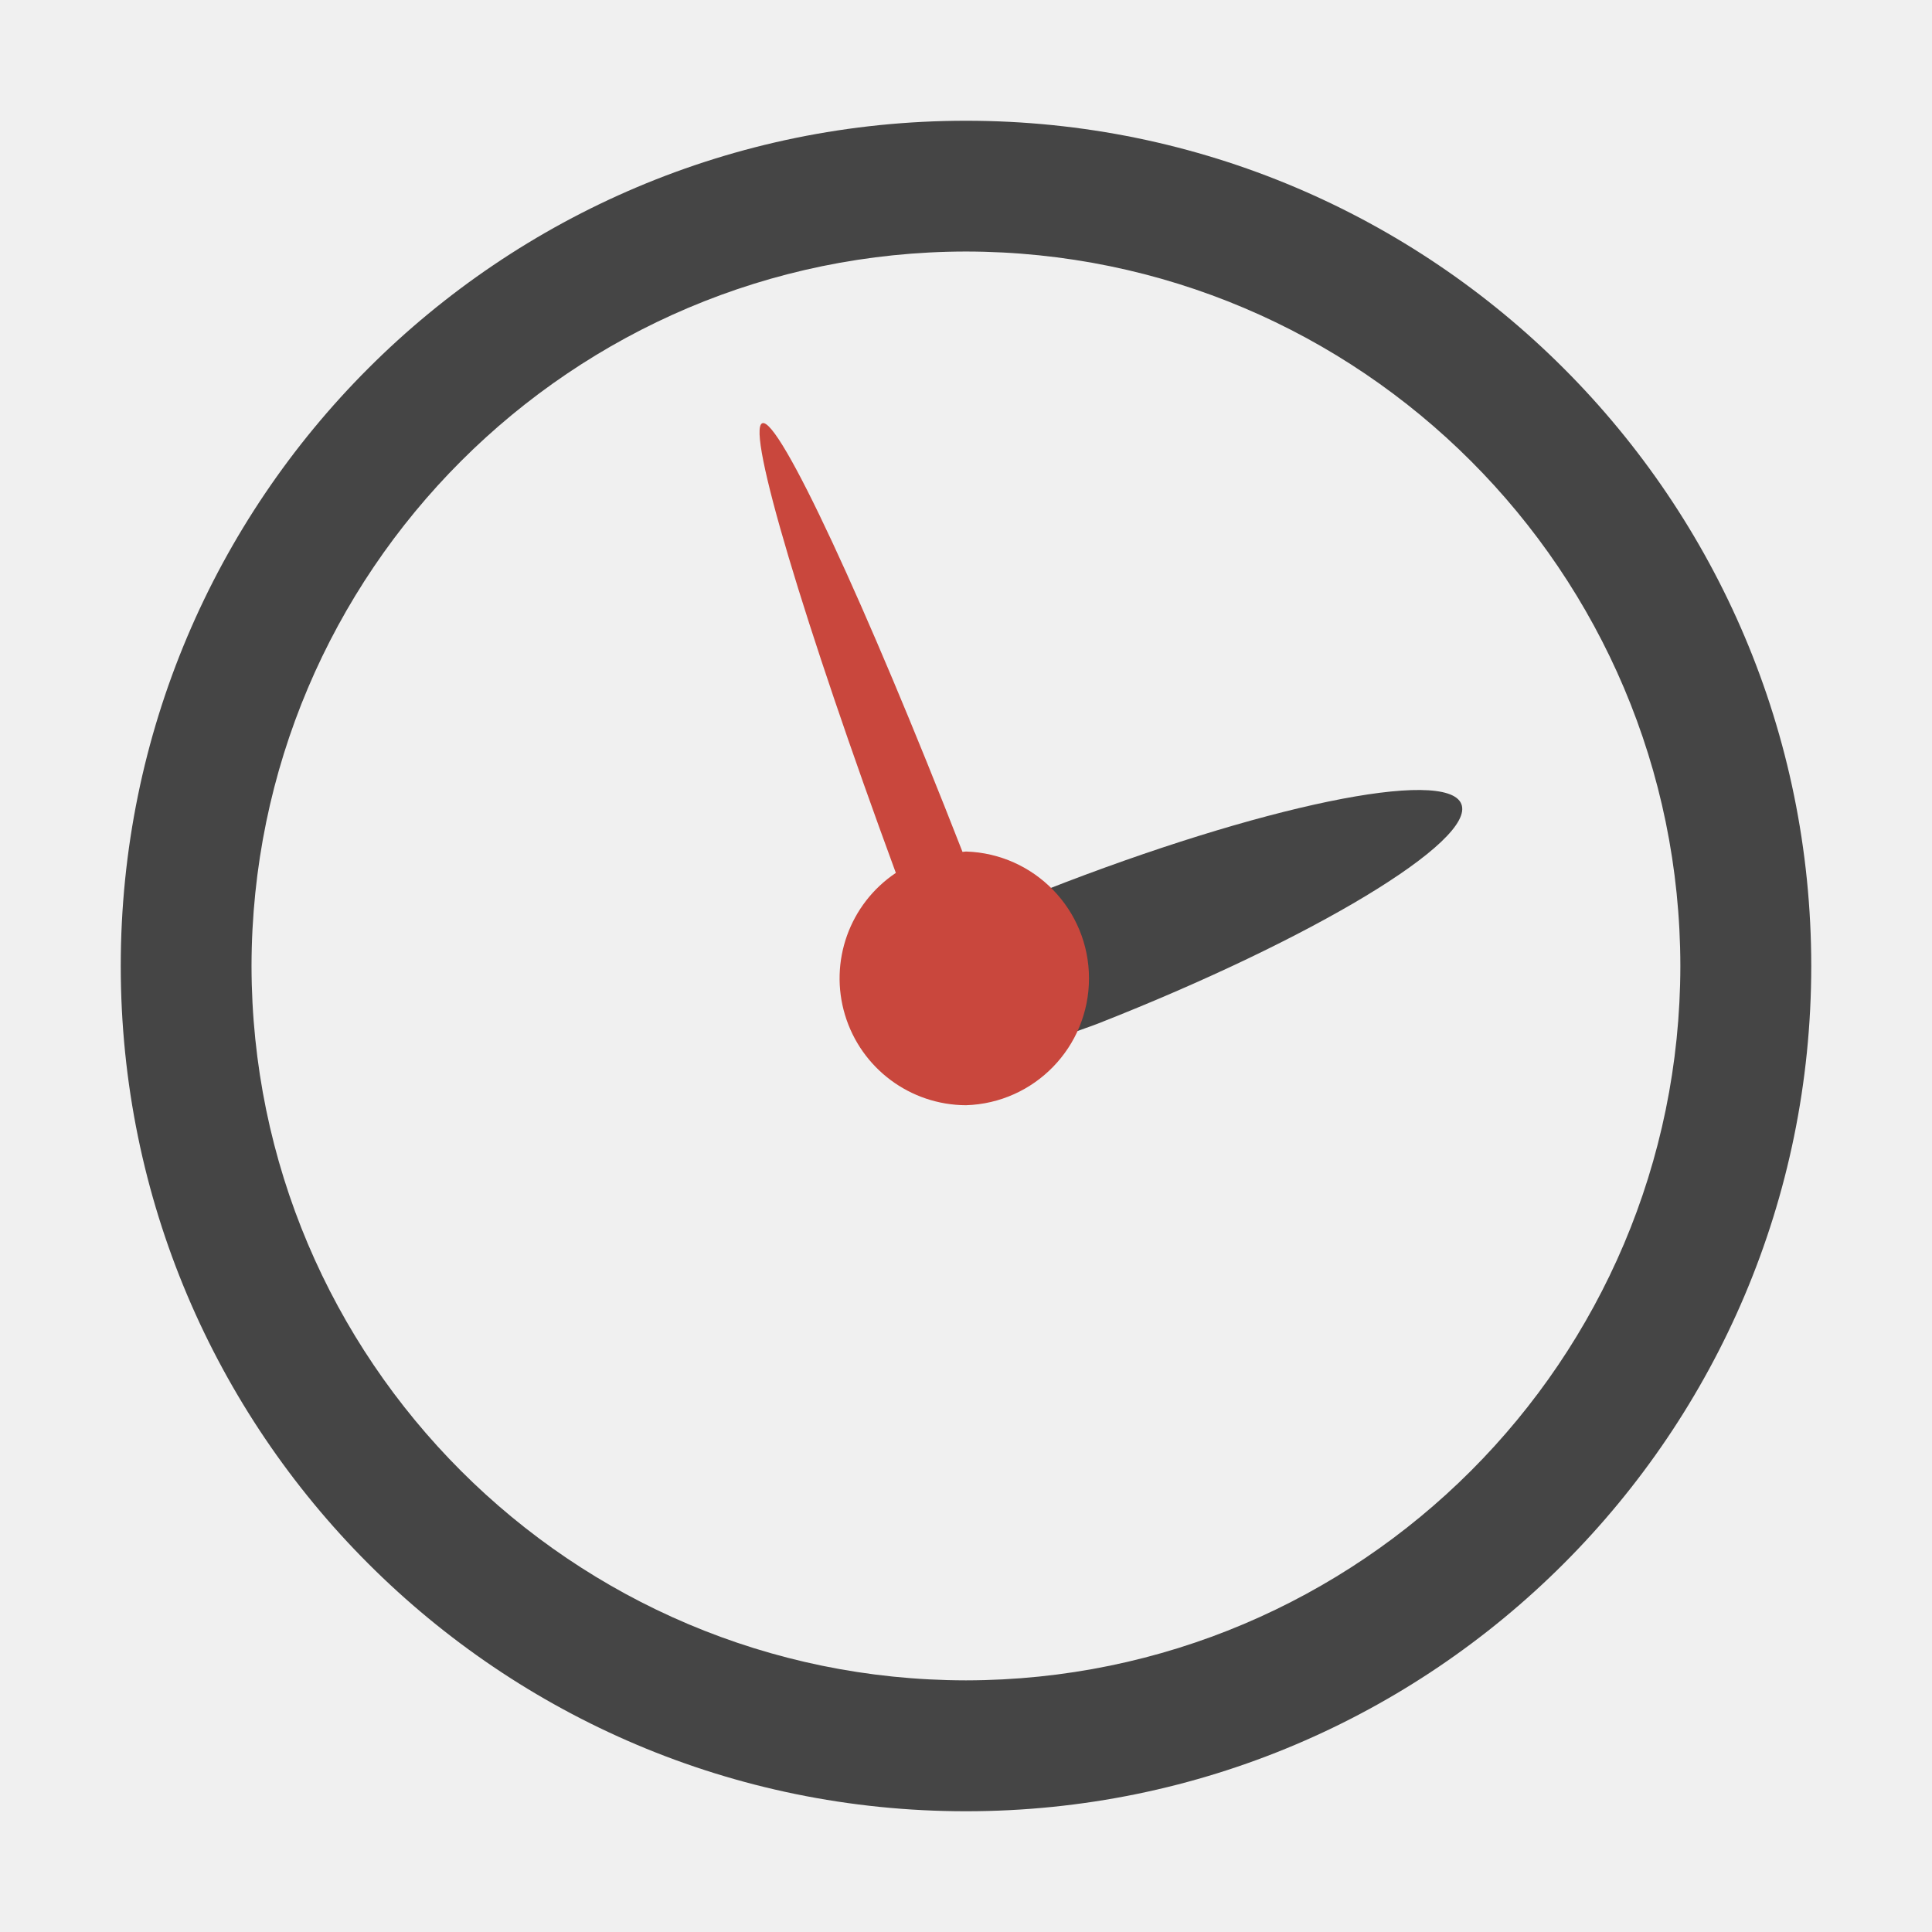
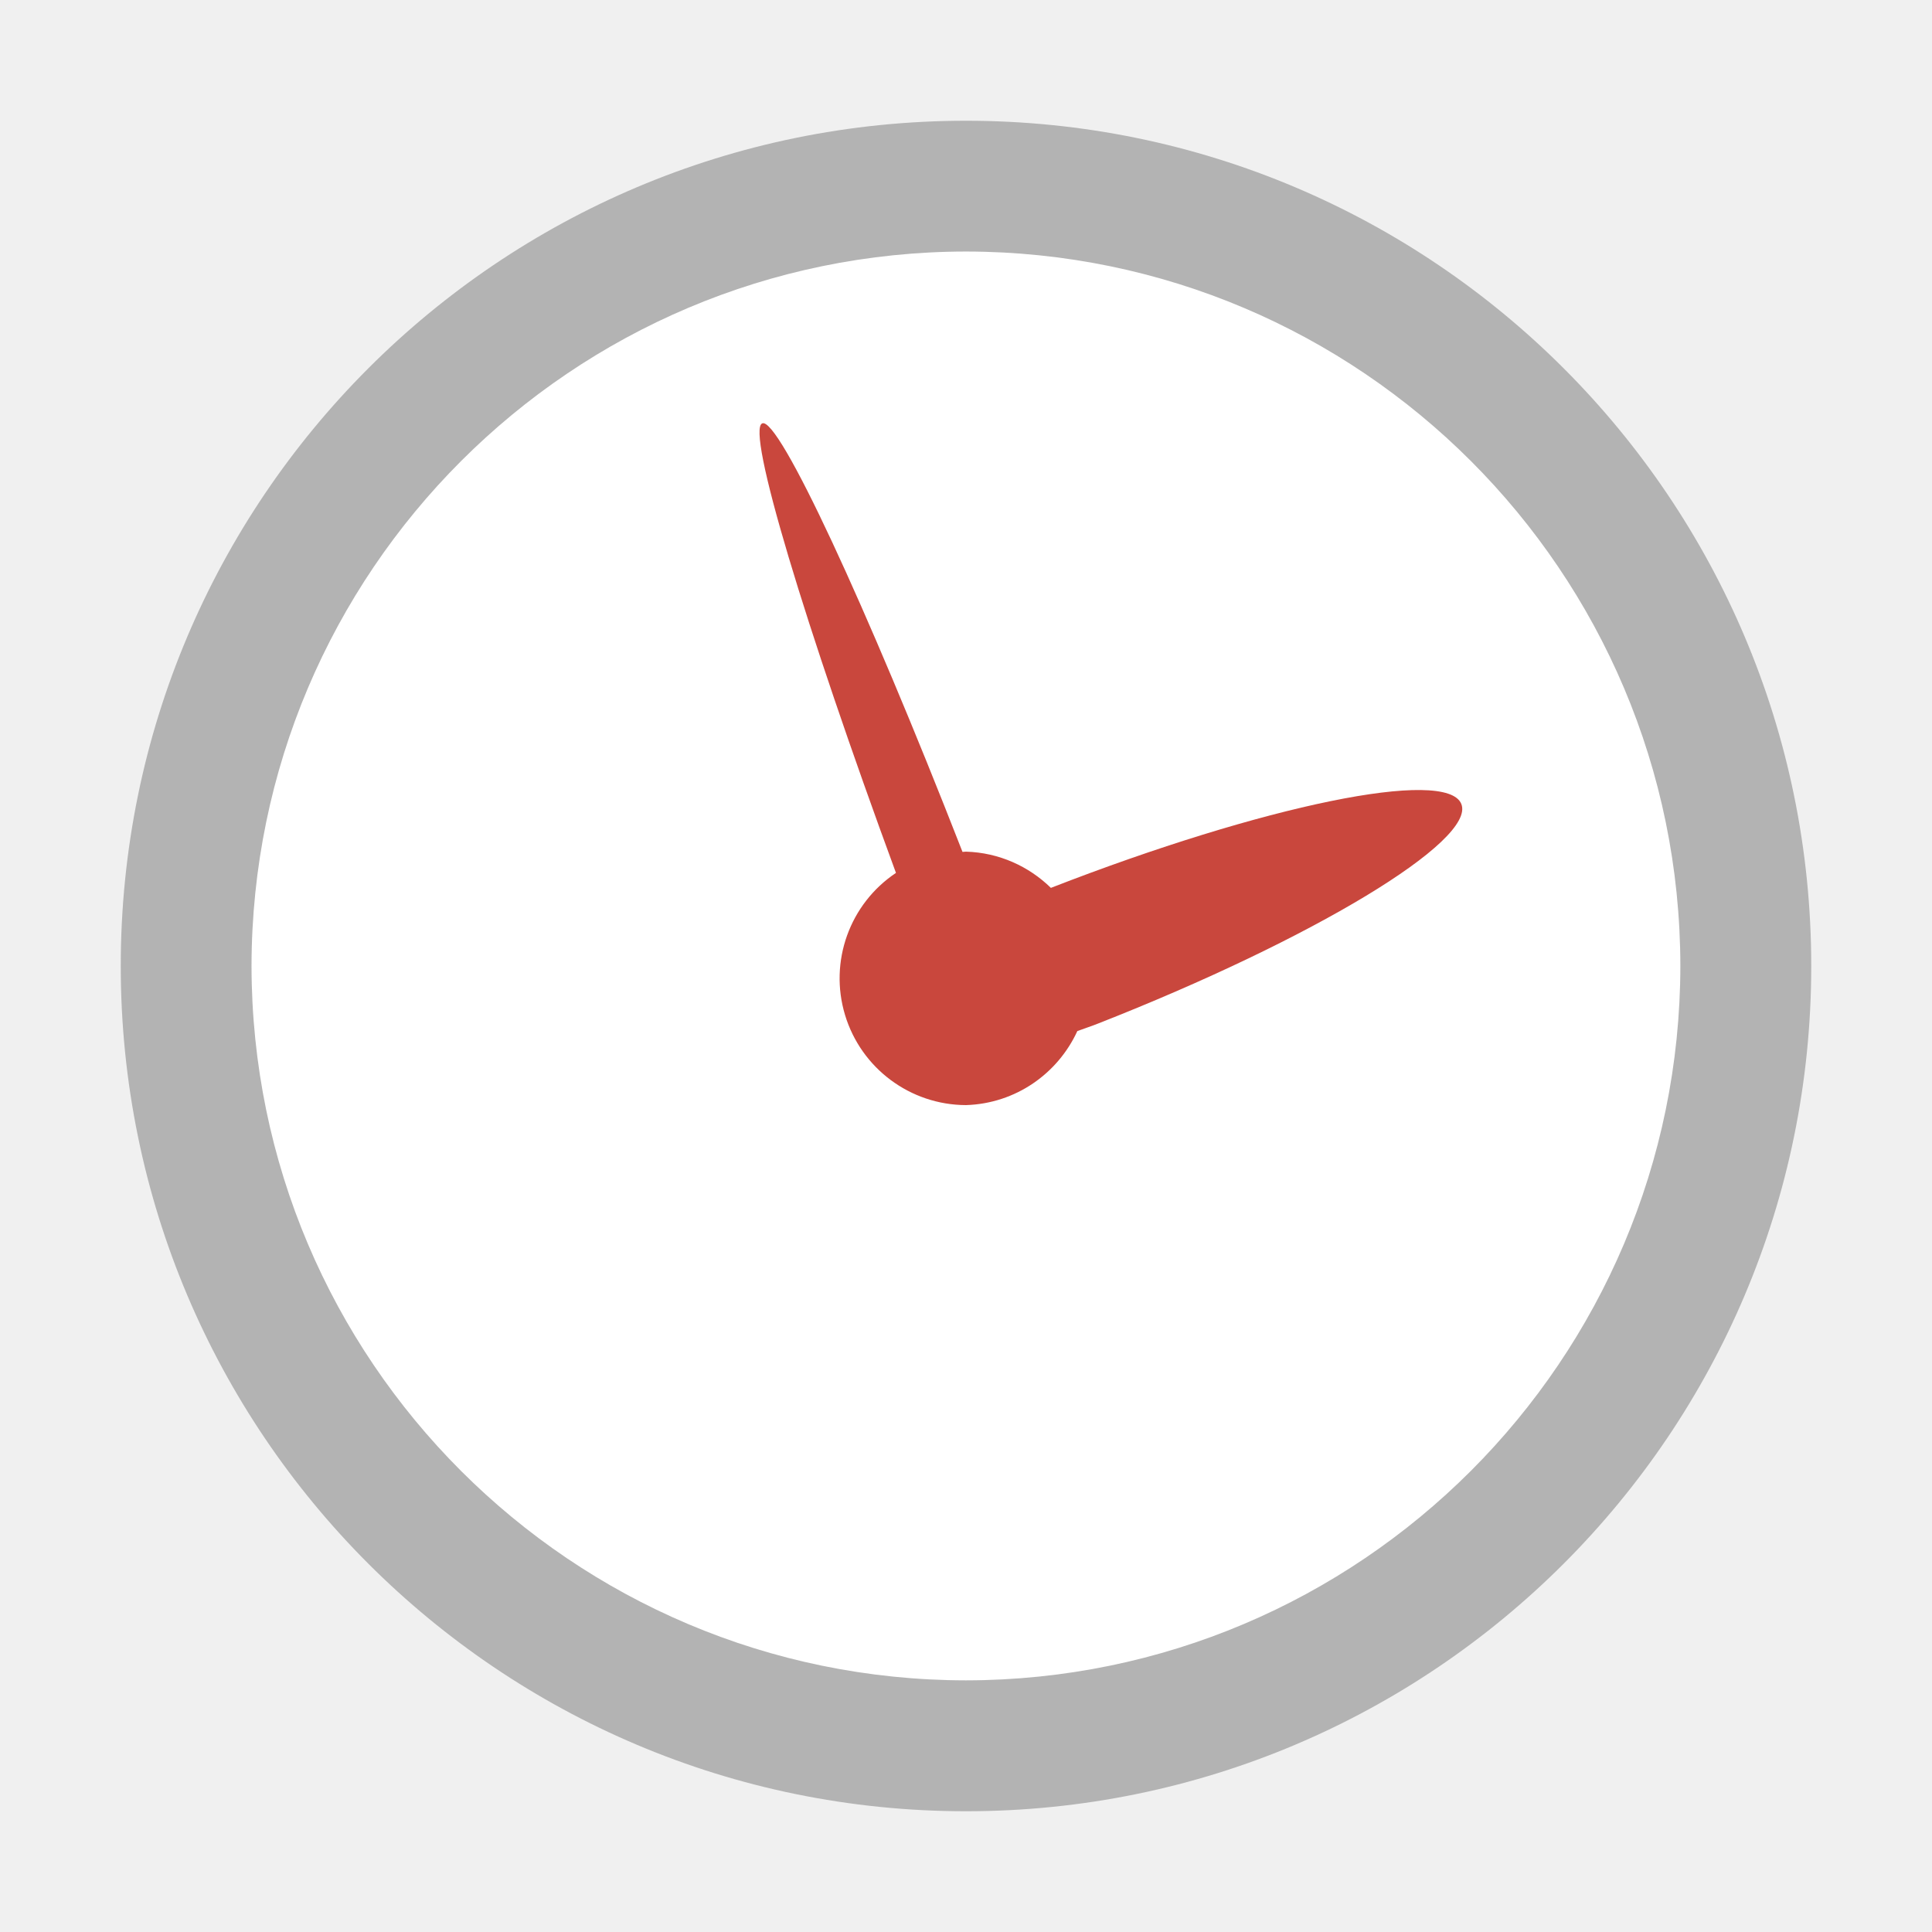
- <svg xmlns="http://www.w3.org/2000/svg" width="16" height="16" viewBox="0 0 16 16">
-   <linearGradient id="a" x1="864.523" y1="-1224.88" x2="877.439" y2="-1224.88" gradientTransform="matrix(1 0 0 -1 -862.98 -1216.88)">
-     <stop offset="0" stop-color="#f0f0f0" />
-     <stop offset="1" stop-color="#dedede" />
-   </linearGradient>
-   <path fill="url(#a)" d="M8 14.459A6.465 6.465 0 0 1 1.542 8 6.464 6.464 0 0 1 8 1.542 6.465 6.465 0 0 1 14.459 8 6.467 6.467 0 0 1 8 14.459z" />
-   <linearGradient id="b" x1="578.371" y1="824.97" x2="588.271" y2="834.869" gradientTransform="translate(-575.32 -821.92)">
-     <stop offset="0" stop-color="#454545" />
-     <stop offset="1" stop-color="#1a1a1a" />
-   </linearGradient>
-   <path fill="url(#b)" d="M8 1a7 7 0 1 0 0 14A7 7 0 0 0 8 1zm0 12.916A5.923 5.923 0 0 1 2.083 8 5.925 5.925 0 0 1 8 2.083 5.923 5.923 0 0 1 13.916 8 5.923 5.923 0 0 1 8 13.916zm4.102-7.258c.123.305-1.228 1.119-3.012 1.82-.067.026-.127.045-.19.069-.004.012-.015.02-.02.029a3.995 3.995 0 0 0-.758-.09c.096-.35.173-.722.21-1.136.064.02.127.045.188.082.045-.021.088-.041.135-.06 1.784-.7 3.324-1.019 3.447-.714z" />
-   <linearGradient id="c" x1="580.541" y1="826.516" x2="584.427" y2="830.401" gradientTransform="translate(-575.32 -821.92)">
-     <stop offset="0" stop-color="#c9473d" />
-     <stop offset="1" stop-color="#9e3939" />
-   </linearGradient>
-   <path fill="url(#c)" d="M8 7.052c-.011 0-.02.003-.029.003-.803-2.056-1.521-3.603-1.658-3.55-.136.051.349 1.666 1.106 3.724A1.051 1.051 0 0 0 8 9.153a1.051 1.051 0 0 0 0-2.101z" />
+ <svg xmlns="http://www.w3.org/2000/svg" width="16" height="16">
+   <style>.a{fill:#fff}.b{fill:#b3b3b3}@media (prefers-color-scheme:dark){.a{fill:#1b1d21}.b{fill:#6f7685}}</style>
+   <path class="a" d="M8 14.459A6.465 6.465 0 011.542 8 6.464 6.464 0 018 1.542 6.465 6.465 0 0114.459 8 6.467 6.467 0 018 14.459z" />
+   <path class="b" d="M8 1a7 7 0 100 14A7 7 0 008 1zm0 12.916A5.923 5.923 0 012.083 8 5.925 5.925 0 018 2.083 5.923 5.923 0 0113.916 8 5.923 5.923 0 018 13.916z" />
+   <path fill="#c9473d" d="M8 9.152a1.05 1.05 0 01-.58-1.923C6.663 5.17 6.176 3.557 6.313 3.506c.136-.053.855 1.493 1.658 3.549L8 7.053c.274.008.521.122.703.3 1.763-.686 3.277-.997 3.399-.695.123.305-1.228 1.12-3.012 1.82-.06.024-.113.04-.168.061-.162.352-.51.6-.922.613z" />
</svg>
